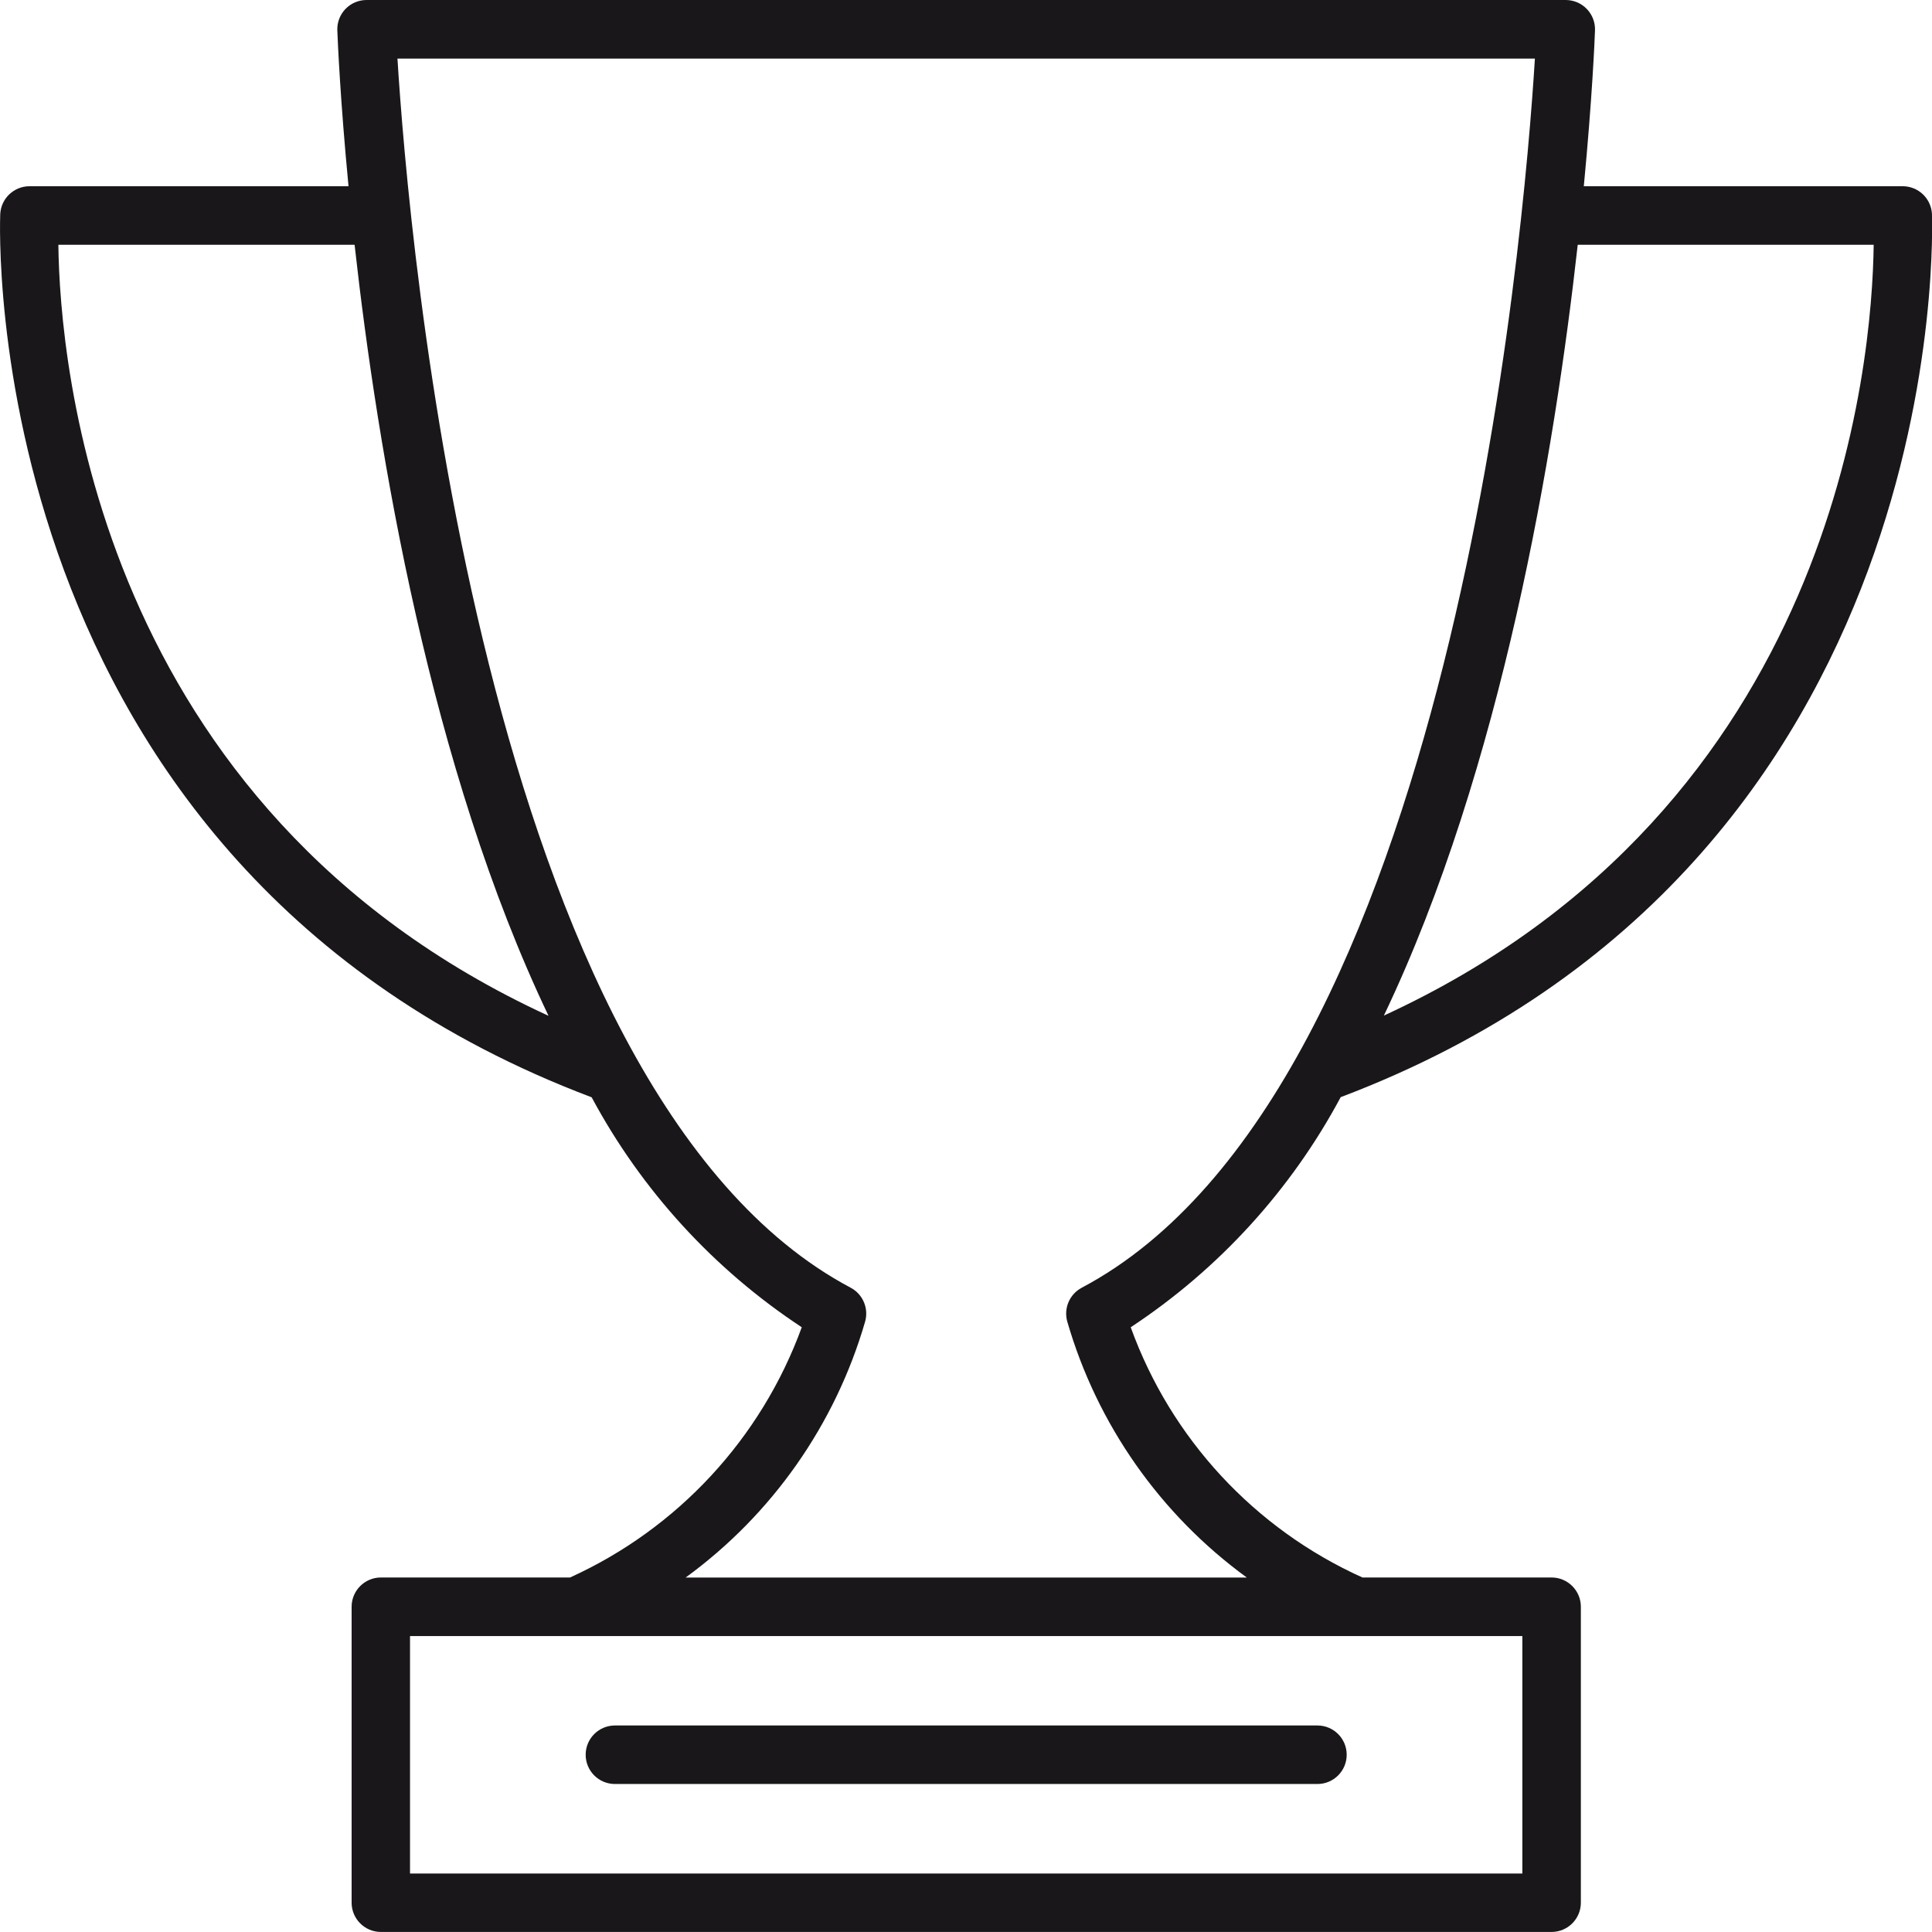
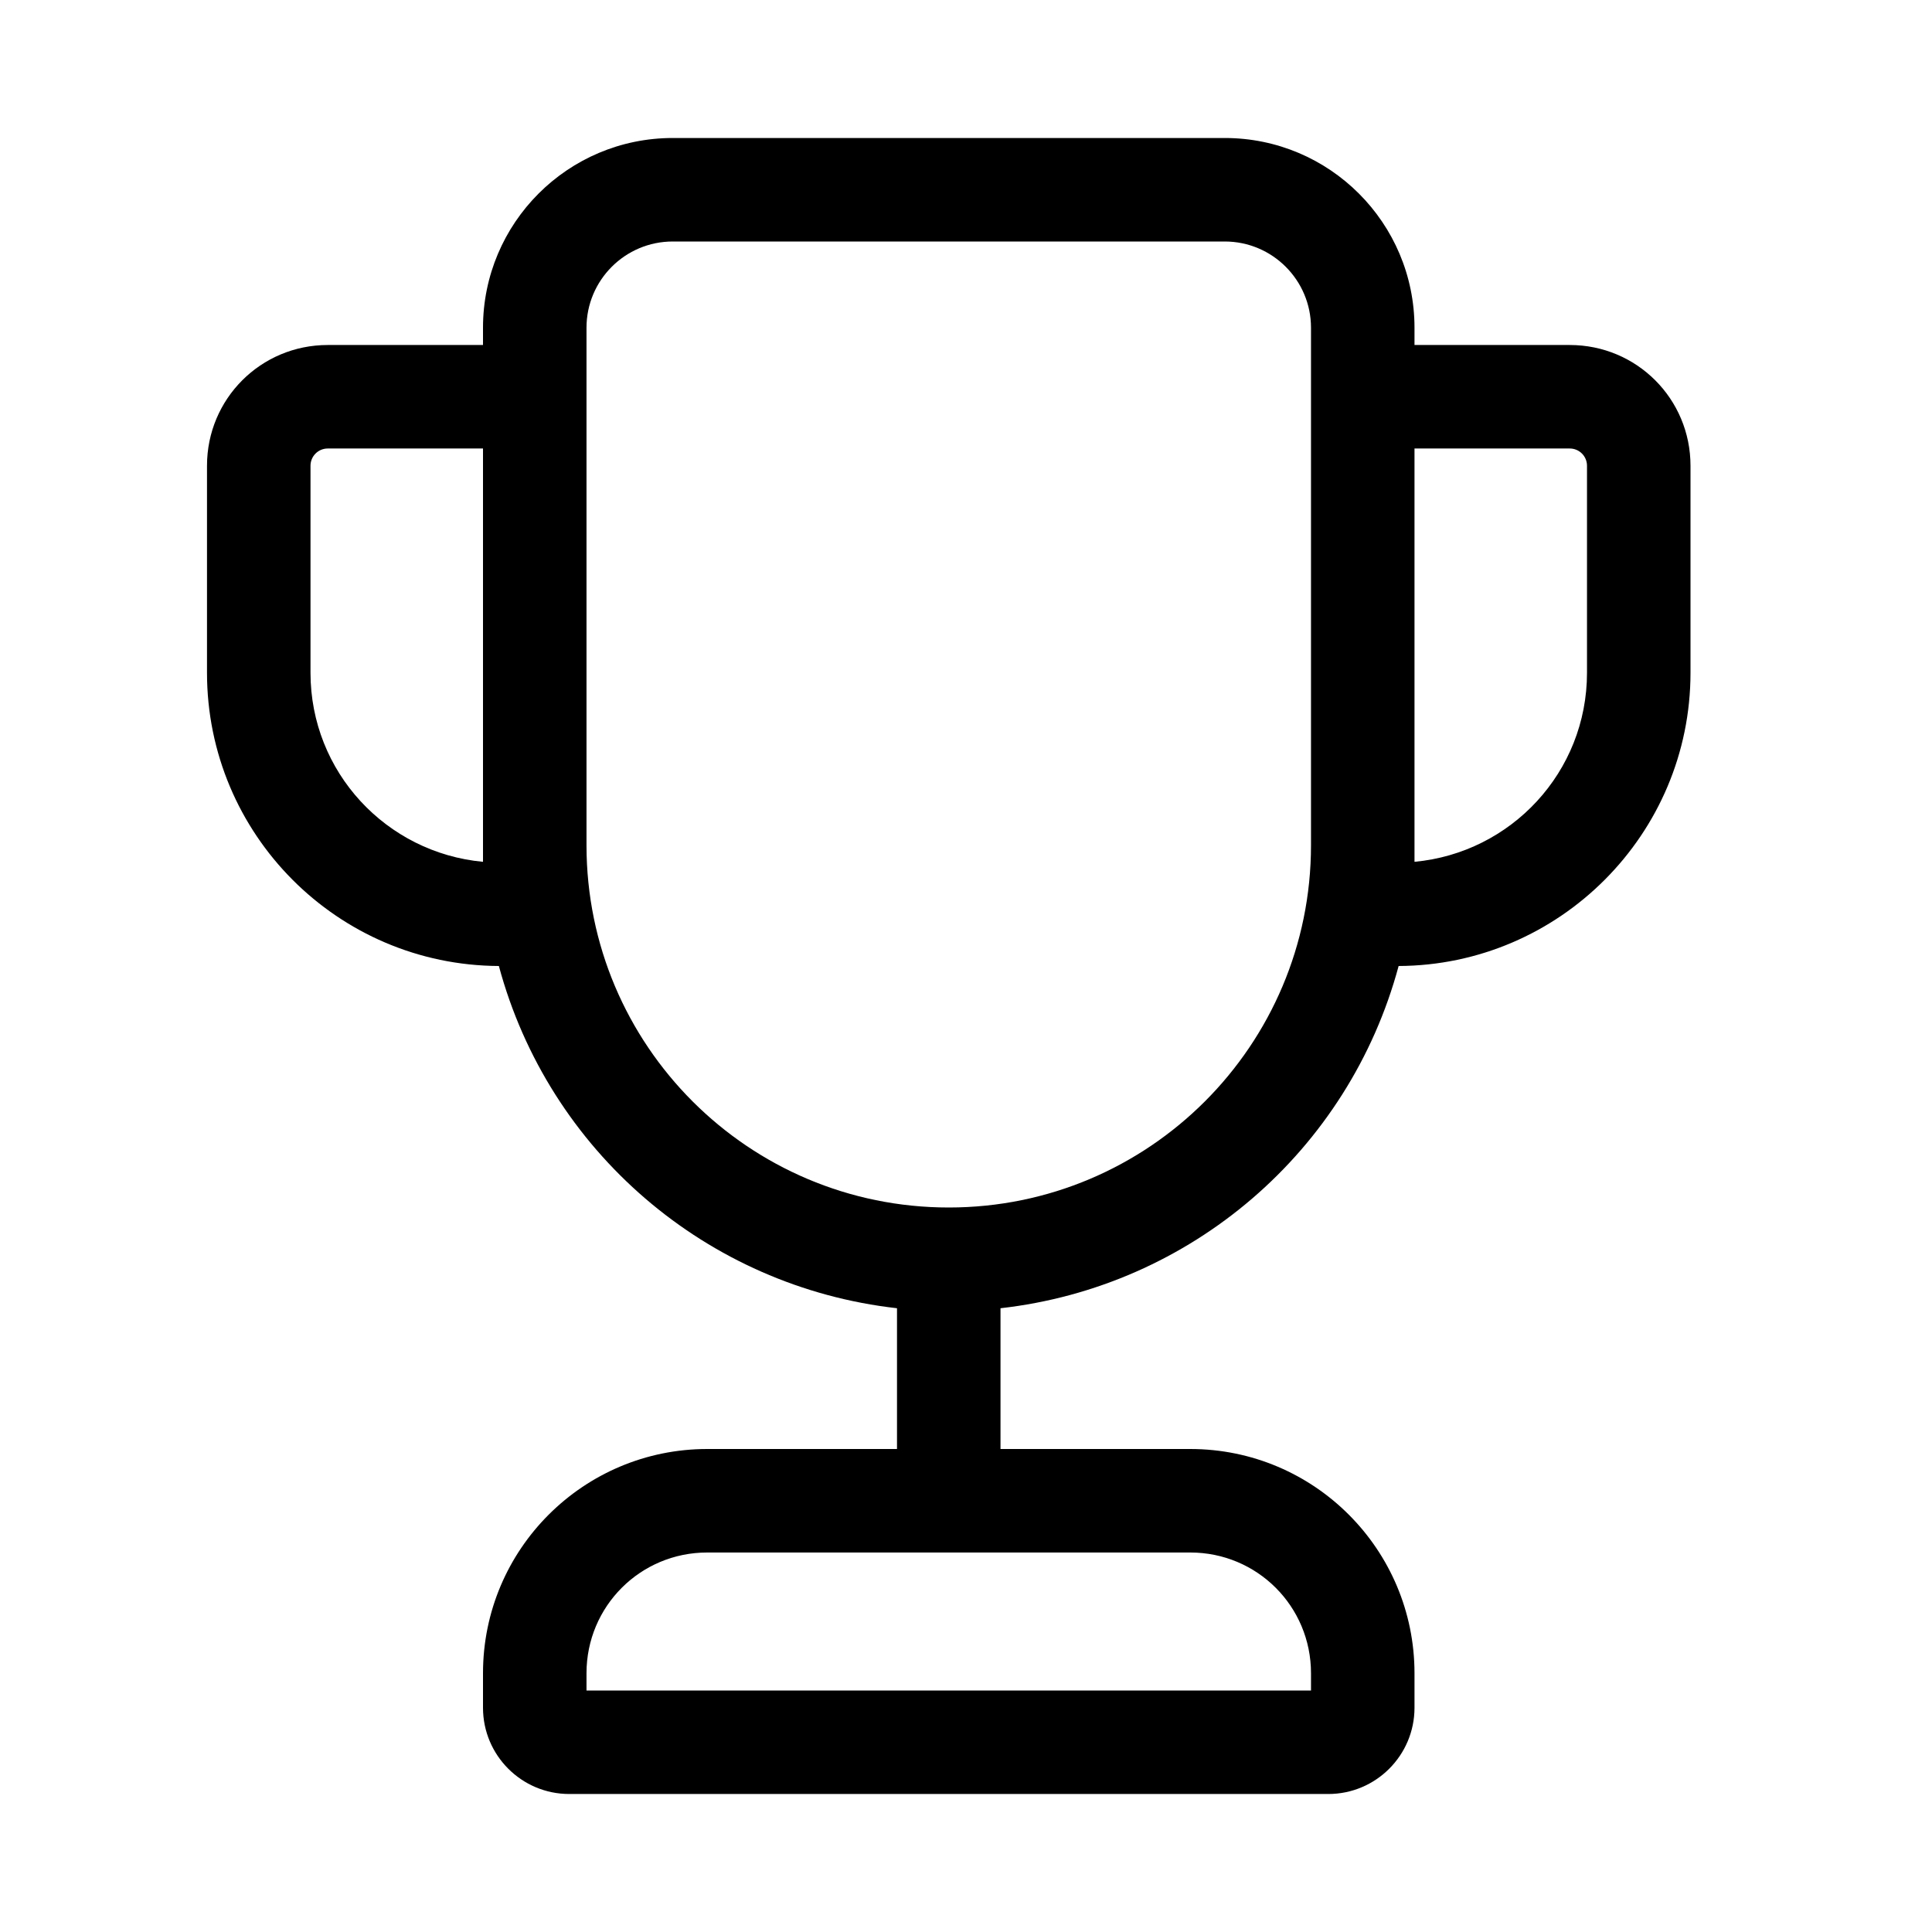
- <svg xmlns="http://www.w3.org/2000/svg" width="30" height="30" viewBox="0 0 48.001 48.001">
-   <g>
-     <path d="M33.31,27.259C48.657,21.456,48,5.478,48,5.316a.728.728,0,0,0-.727-.689H39.35c.208-2.174.27-3.631.278-3.871A.728.728,0,0,0,38.9,0H9.107a.726.726,0,0,0-.726.756c.009.24.07,1.7.278,3.871H.733a.729.729,0,0,0-.727.689C0,5.478-.656,21.462,14.7,27.263a15.77,15.77,0,0,0,5.22,5.713,10.945,10.945,0,0,1-5.757,6.217h-4.7a.728.728,0,0,0-.727.729v7.352A.728.728,0,0,0,9.459,48H38.55a.728.728,0,0,0,.727-.727V39.922a.728.728,0,0,0-.727-.729h-4.7a10.87,10.87,0,0,1-5.757-6.217A15.755,15.755,0,0,0,33.31,27.259ZM46.552,6.082c-.035,2.906-.935,13.979-12.169,19.15,2.933-6.146,4.243-14.008,4.816-19.15Zm-45.1,0H8.81c.573,5.145,1.884,13.008,4.818,19.156C2.385,20.07,1.485,8.988,1.45,6.082ZM37.823,40.648v5.9H10.187v-5.9H37.823ZM26.876,31.994a.728.728,0,0,0-.358.846,12,12,0,0,0,4.459,6.354H17.035a12.005,12.005,0,0,0,4.458-6.354.729.729,0,0,0-.357-.846C11.915,27.107,10.141,5.756,9.875,1.455h28.26C37.87,5.755,36.1,27.107,26.876,31.994Z" fill="#1a171b" />
-     <path d="M15.278,44.324H32.732a.727.727,0,1,0,0-1.454H15.278a.727.727,0,1,0,0,1.454Z" fill="#1a171b" />
-   </g>
+ <svg xmlns="http://www.w3.org/2000/svg" width="28" height="28" viewBox="0 0 28 28">
+   <path d="M7 4.75A2.75 2.75 0 0 1 9.75 2h8a2.75 2.75 0 0 1 2.75 2.75V5h2.25c.97 0 1.75.78 1.75 1.75v3c0 2.34-1.9 4.24-4.23 4.25a6.76 6.76 0 0 1-5.77 4.96V21h2.75c1.8 0 3.25 1.46 3.25 3.25v.5c0 .69-.56 1.25-1.25 1.25h-11C7.56 26 7 25.44 7 24.75v-.5C7 22.45 8.46 21 10.25 21H13v-2.04A6.76 6.76 0 0 1 7.23 14 4.25 4.25 0 0 1 3 9.75v-3C3 5.78 3.78 5 4.75 5H7v-.25ZM7 6.5H4.75a.25.25 0 0 0-.25.25v3c0 1.44 1.1 2.61 2.5 2.74V6.5Zm13.5 5.99c1.4-.13 2.5-1.3 2.5-2.74v-3a.25.25 0 0 0-.25-.25H20.5v5.99ZM9.75 3.5c-.69 0-1.25.56-1.25 1.25v7.5a5.25 5.25 0 1 0 10.5 0v-7.5c0-.69-.56-1.25-1.25-1.25h-8ZM8.5 24.25v.25H19v-.25c0-.97-.78-1.75-1.75-1.75h-7c-.97 0-1.75.78-1.75 1.75Z" />
</svg>
